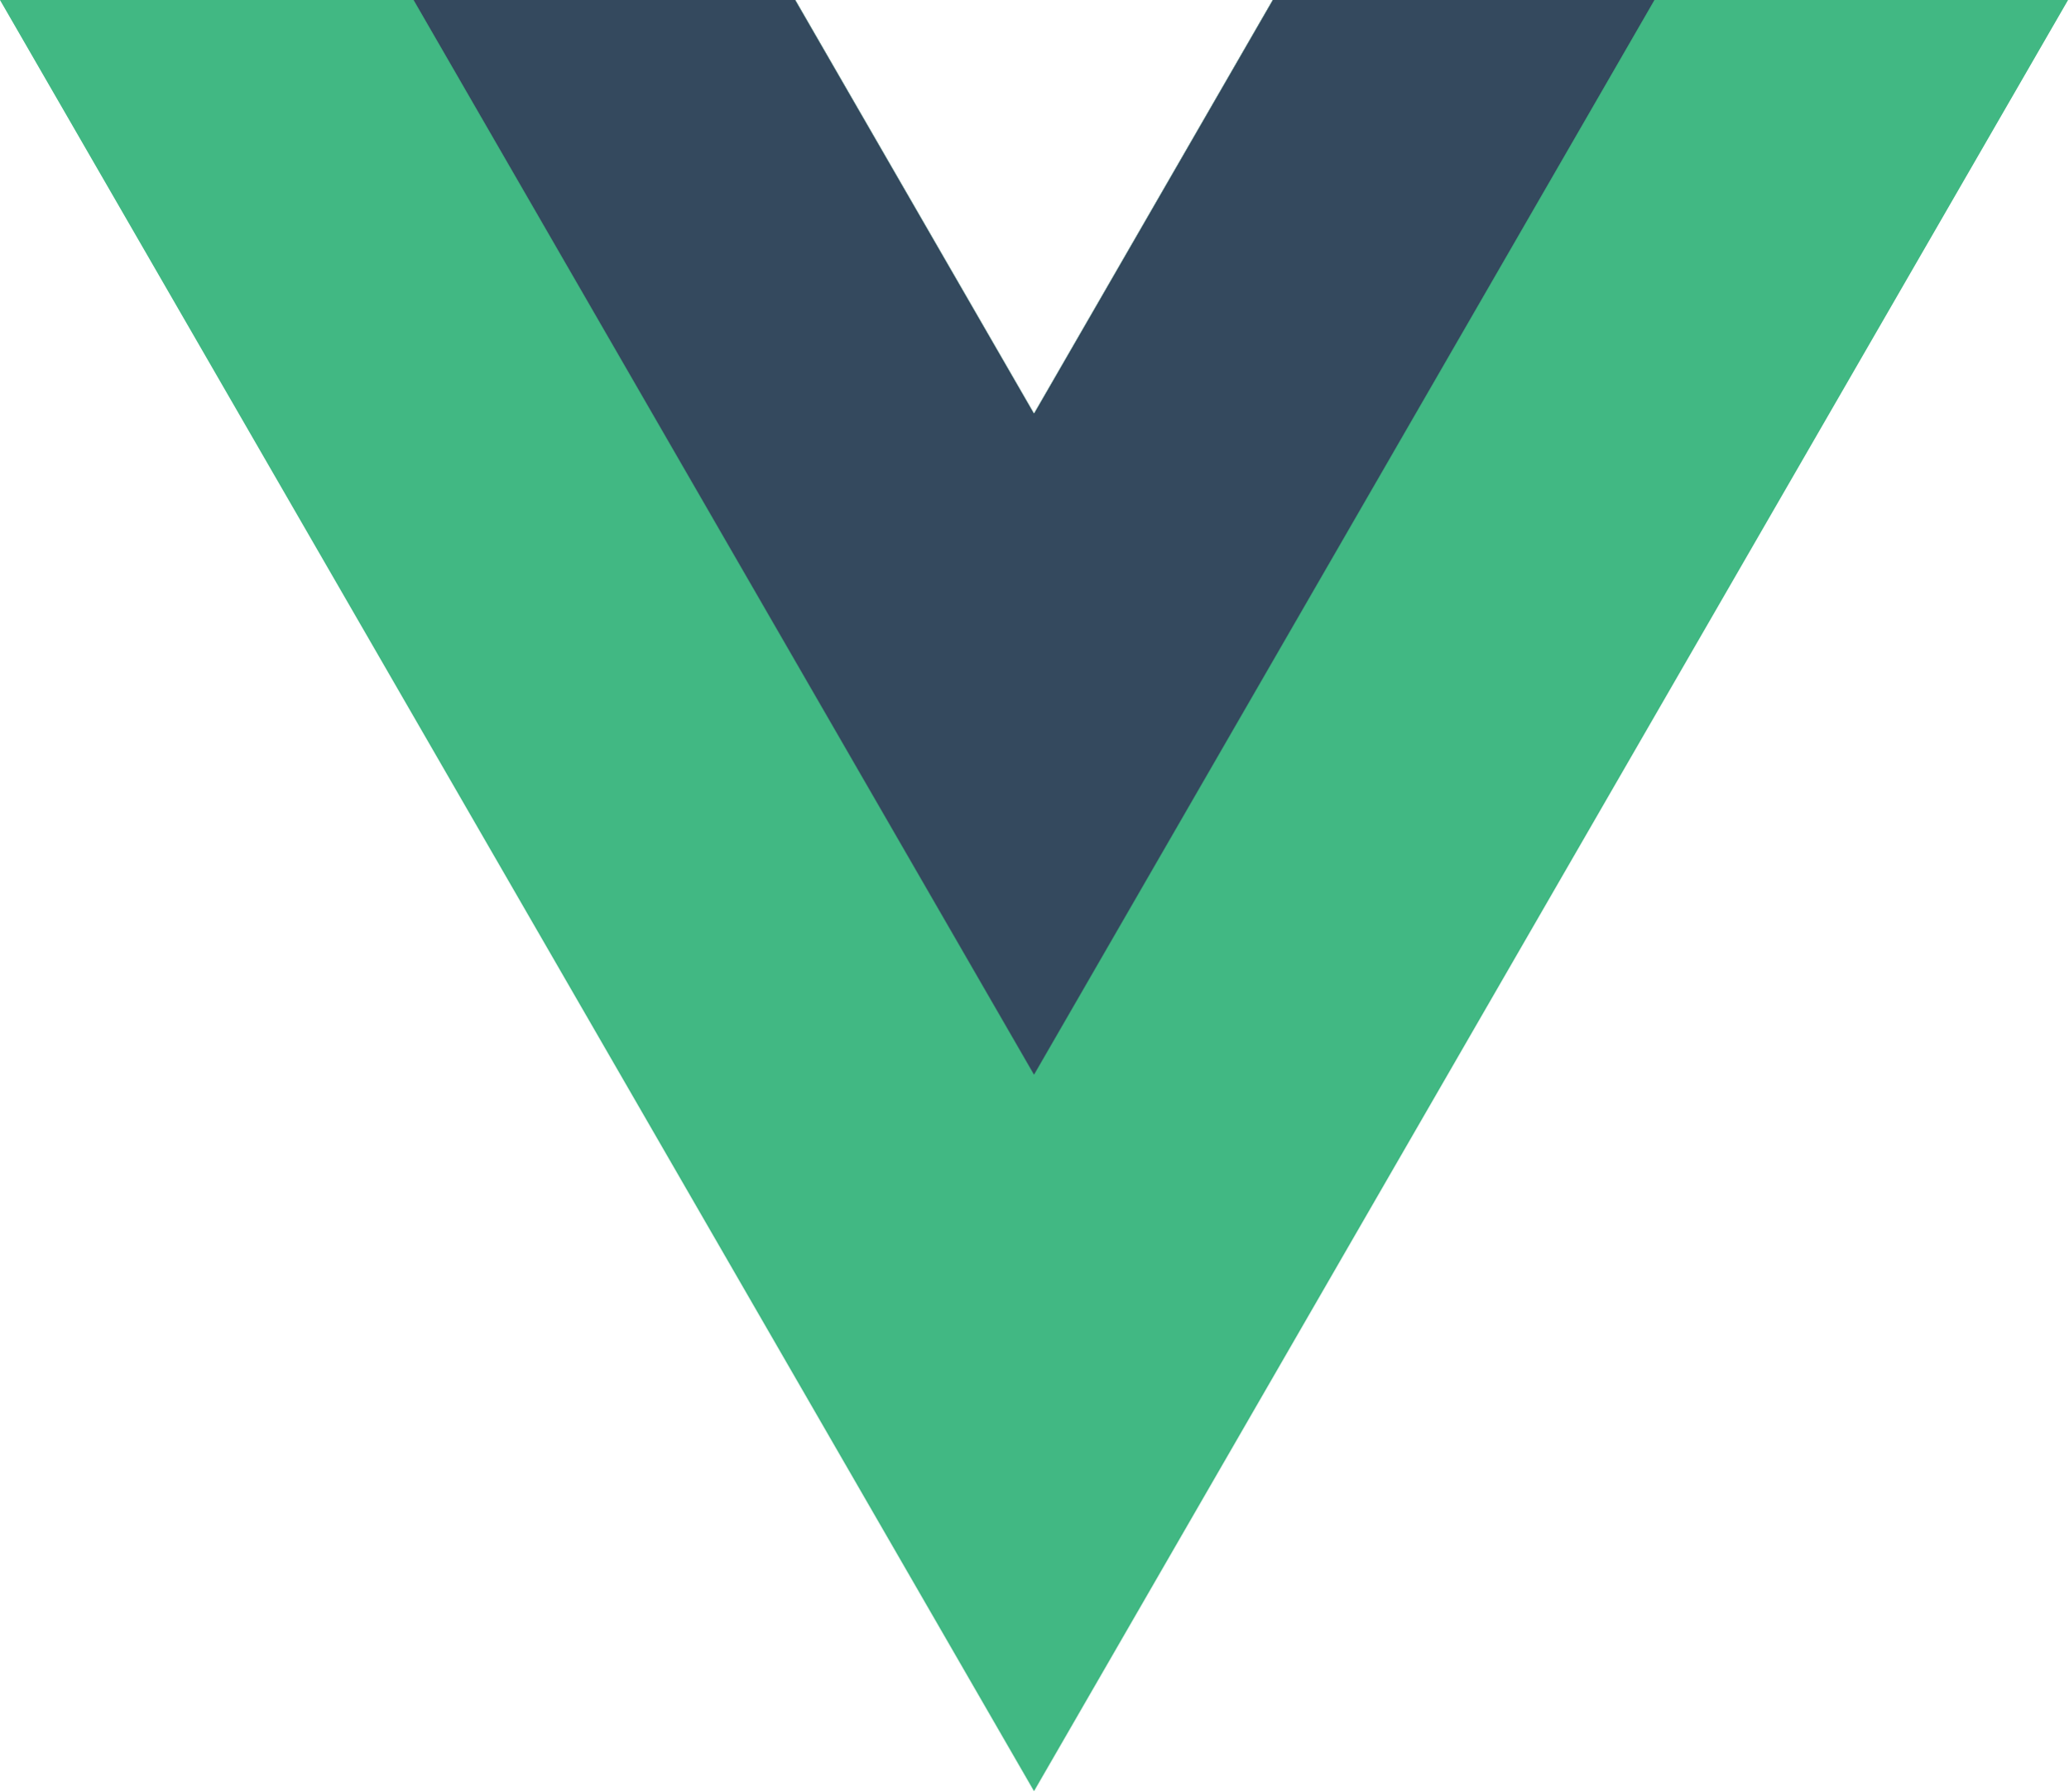
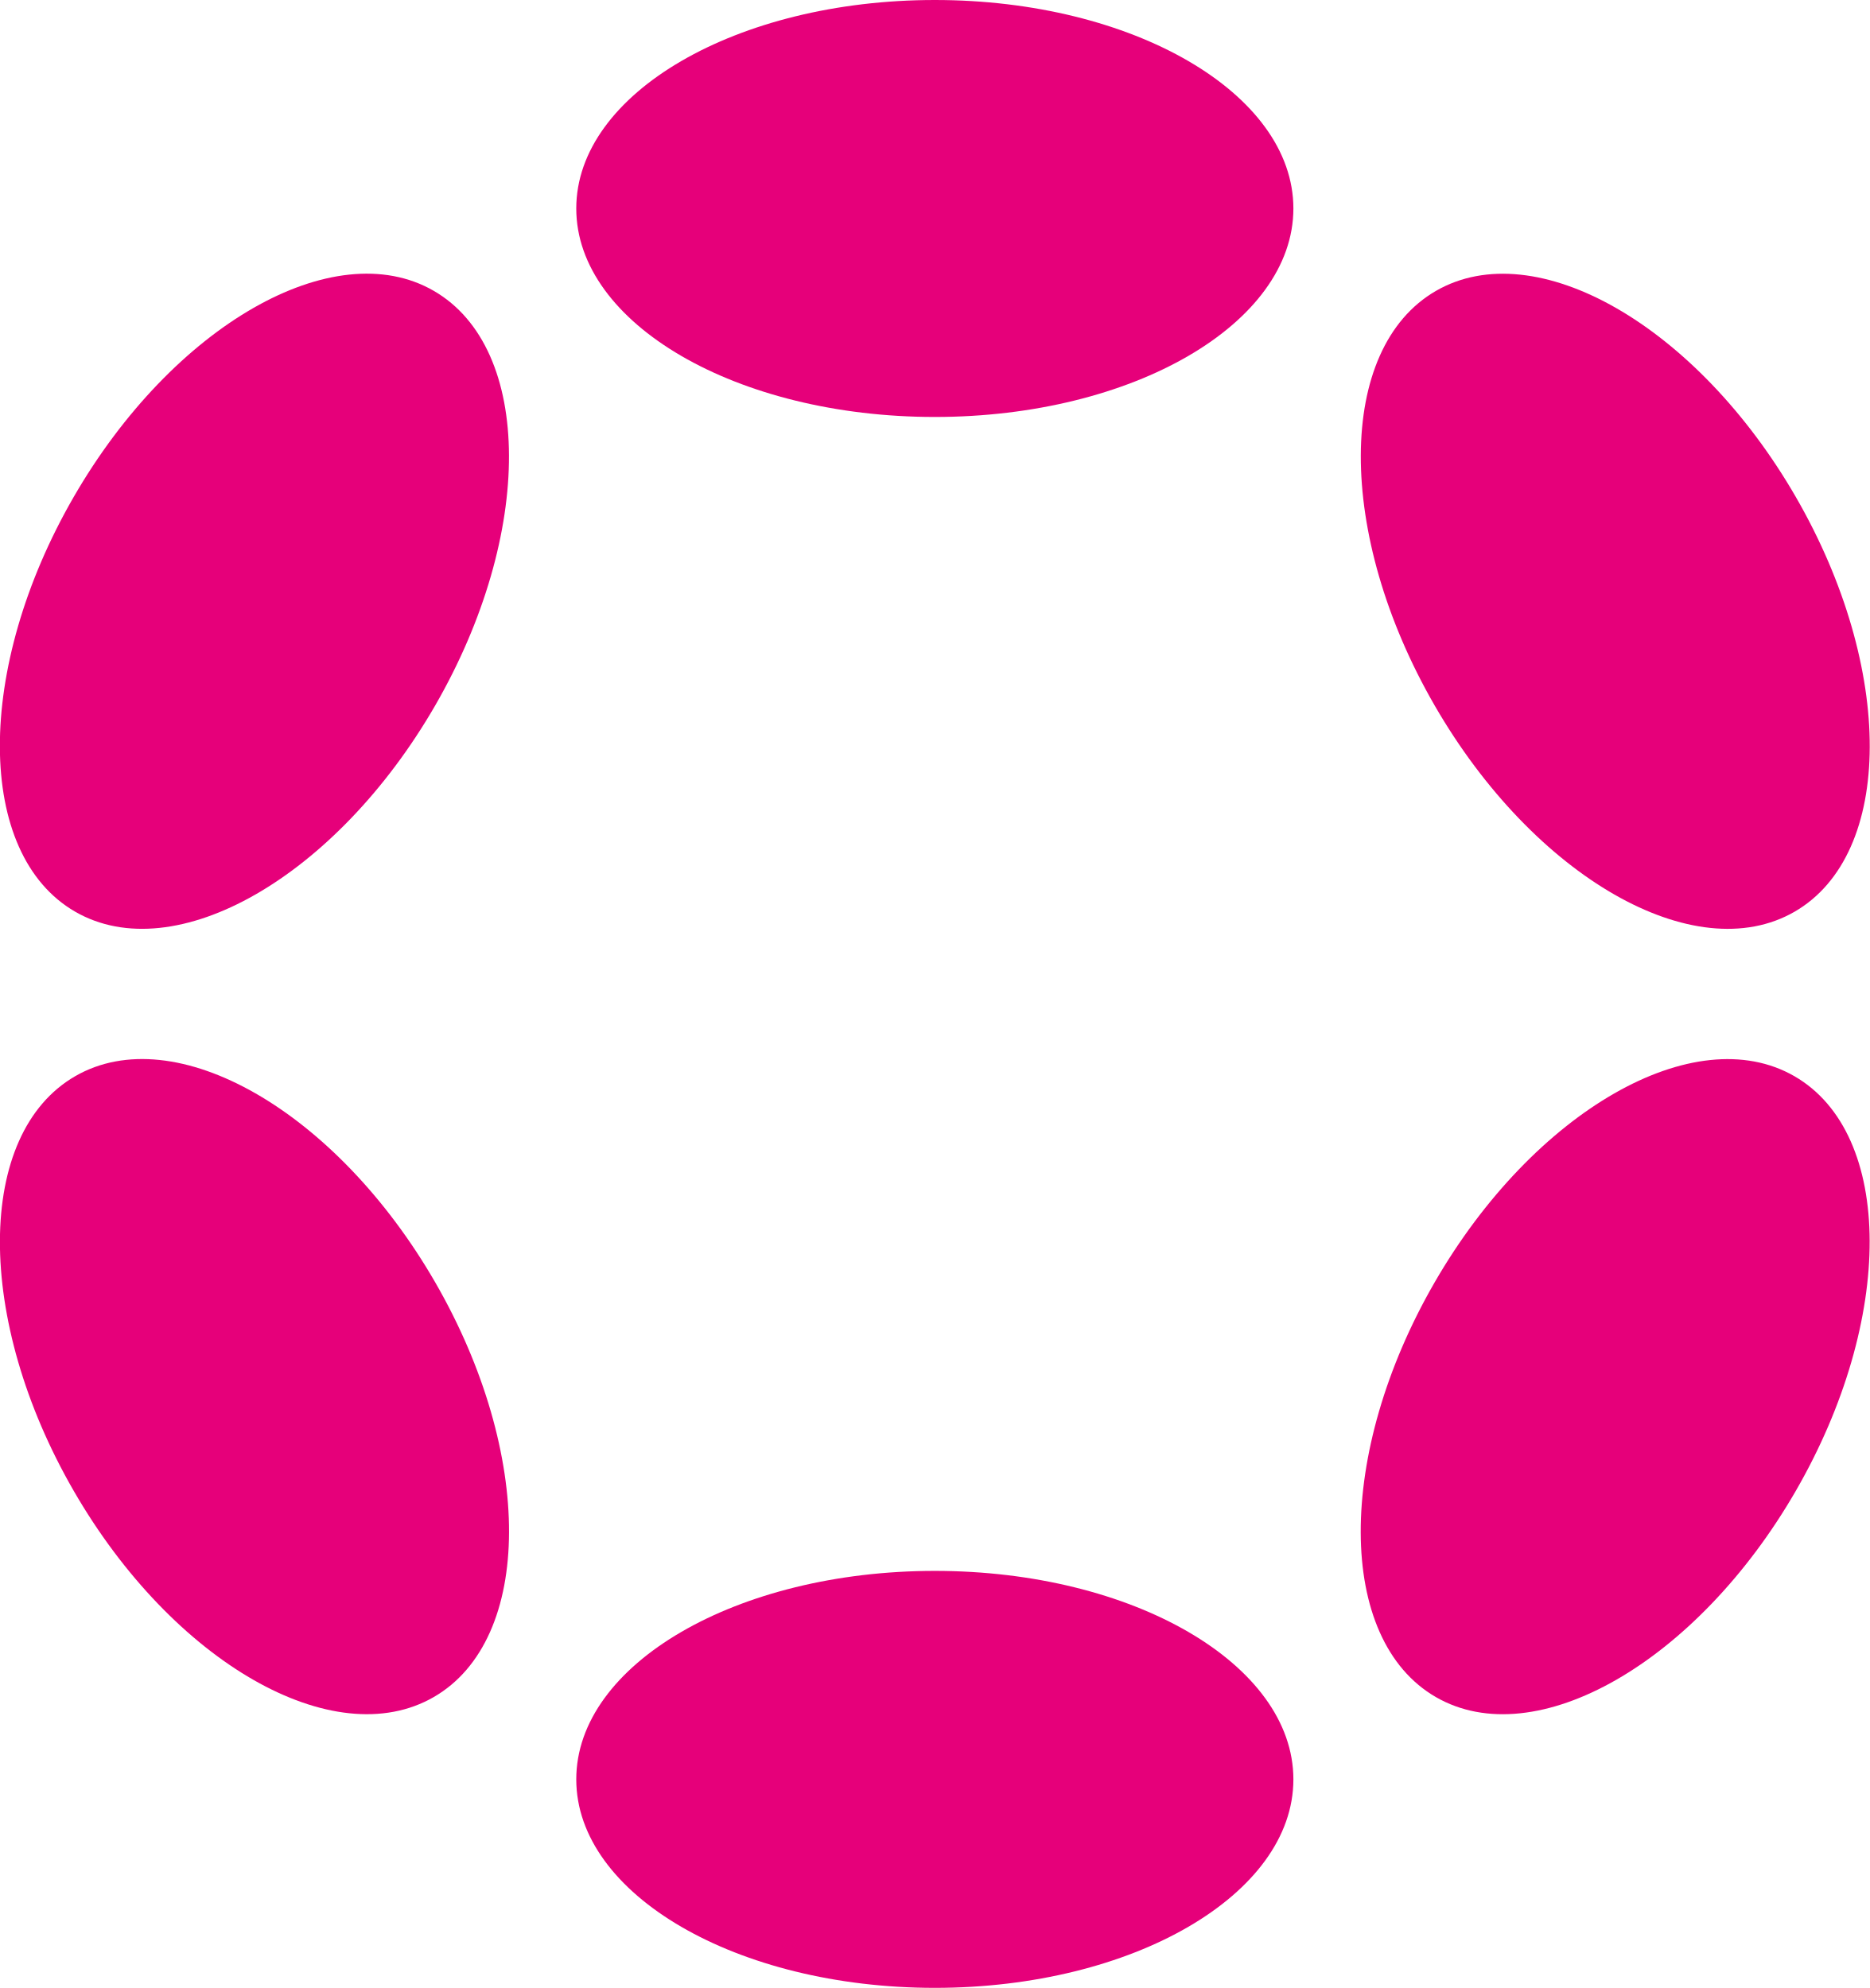
- <svg xmlns="http://www.w3.org/2000/svg" viewBox="0 0 261.76 226.69">
-   <path d="M161.096.001l-30.225 52.351L100.647.001H-.005l130.877 226.688L261.749.001z" fill="#41b883" />
-   <path d="M161.096.001l-30.225 52.351L100.647.001H52.346l78.526 136.01L209.398.001z" fill="#34495e" />
+ <svg xmlns="http://www.w3.org/2000/svg" version="1.1" id="Logo" x="0px" y="0px" viewBox="0 0 1326.1 1410.3" style="enable-background:new 0 0 1326.1 1410.3;" xml:space="preserve">
+   <style type="text/css">
+ 	.st0{fill:#E6007A;}
+ </style>
+   <ellipse class="st0" cx="663" cy="147.9" rx="254.3" ry="147.9" />
+   <ellipse class="st0" cx="663" cy="1262.3" rx="254.3" ry="147.9" />
+   <ellipse transform="matrix(0.5 -0.866 0.866 0.5 -279.1512 369.5916)" class="st0" cx="180.5" cy="426.5" rx="254.3" ry="148" />
+   <ellipse transform="matrix(0.5 -0.866 0.866 0.5 -279.1552 1483.952)" class="st0" cx="1145.6" cy="983.7" rx="254.3" ry="147.9" />
+   <ellipse transform="matrix(0.866 -0.5 0.5 0.866 -467.6798 222.044)" class="st0" cx="180.5" cy="983.7" rx="148" ry="254.3" />
+   <ellipse transform="matrix(0.866 -0.5 0.5 0.866 -59.8007 629.9254)" class="st0" cx="1145.6" cy="426.6" rx="147.9" ry="254.3" />
</svg>
